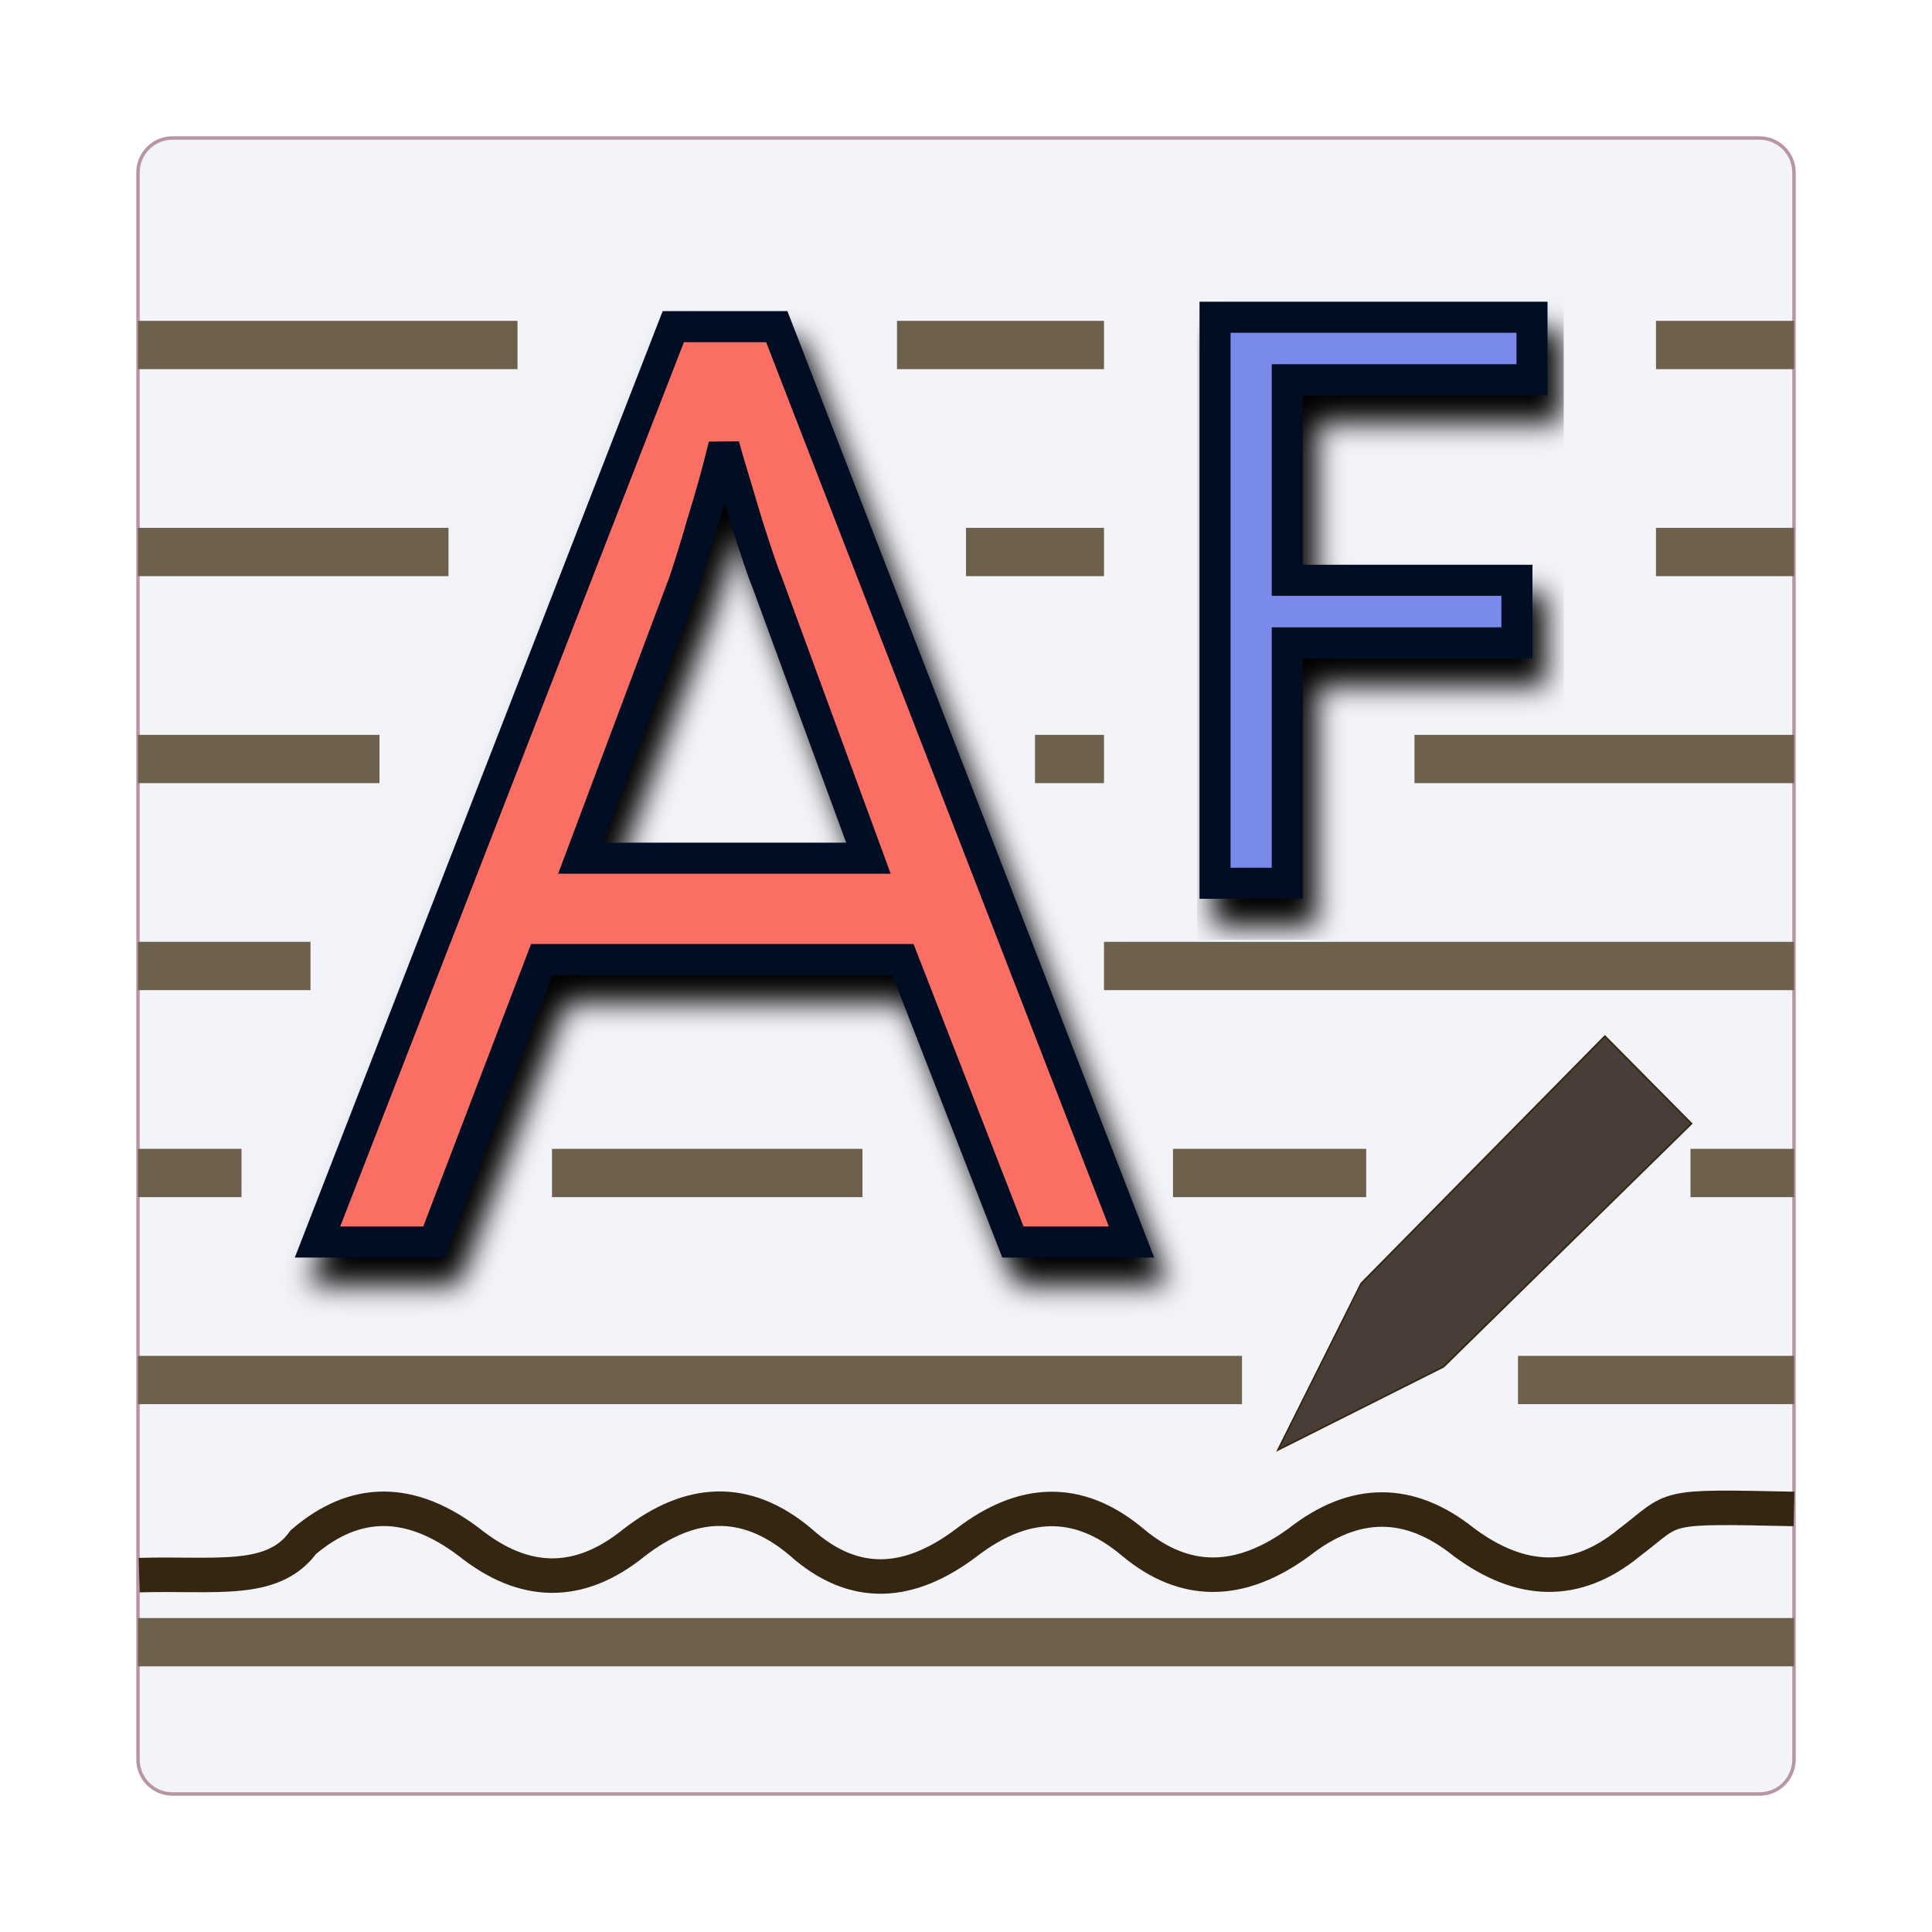
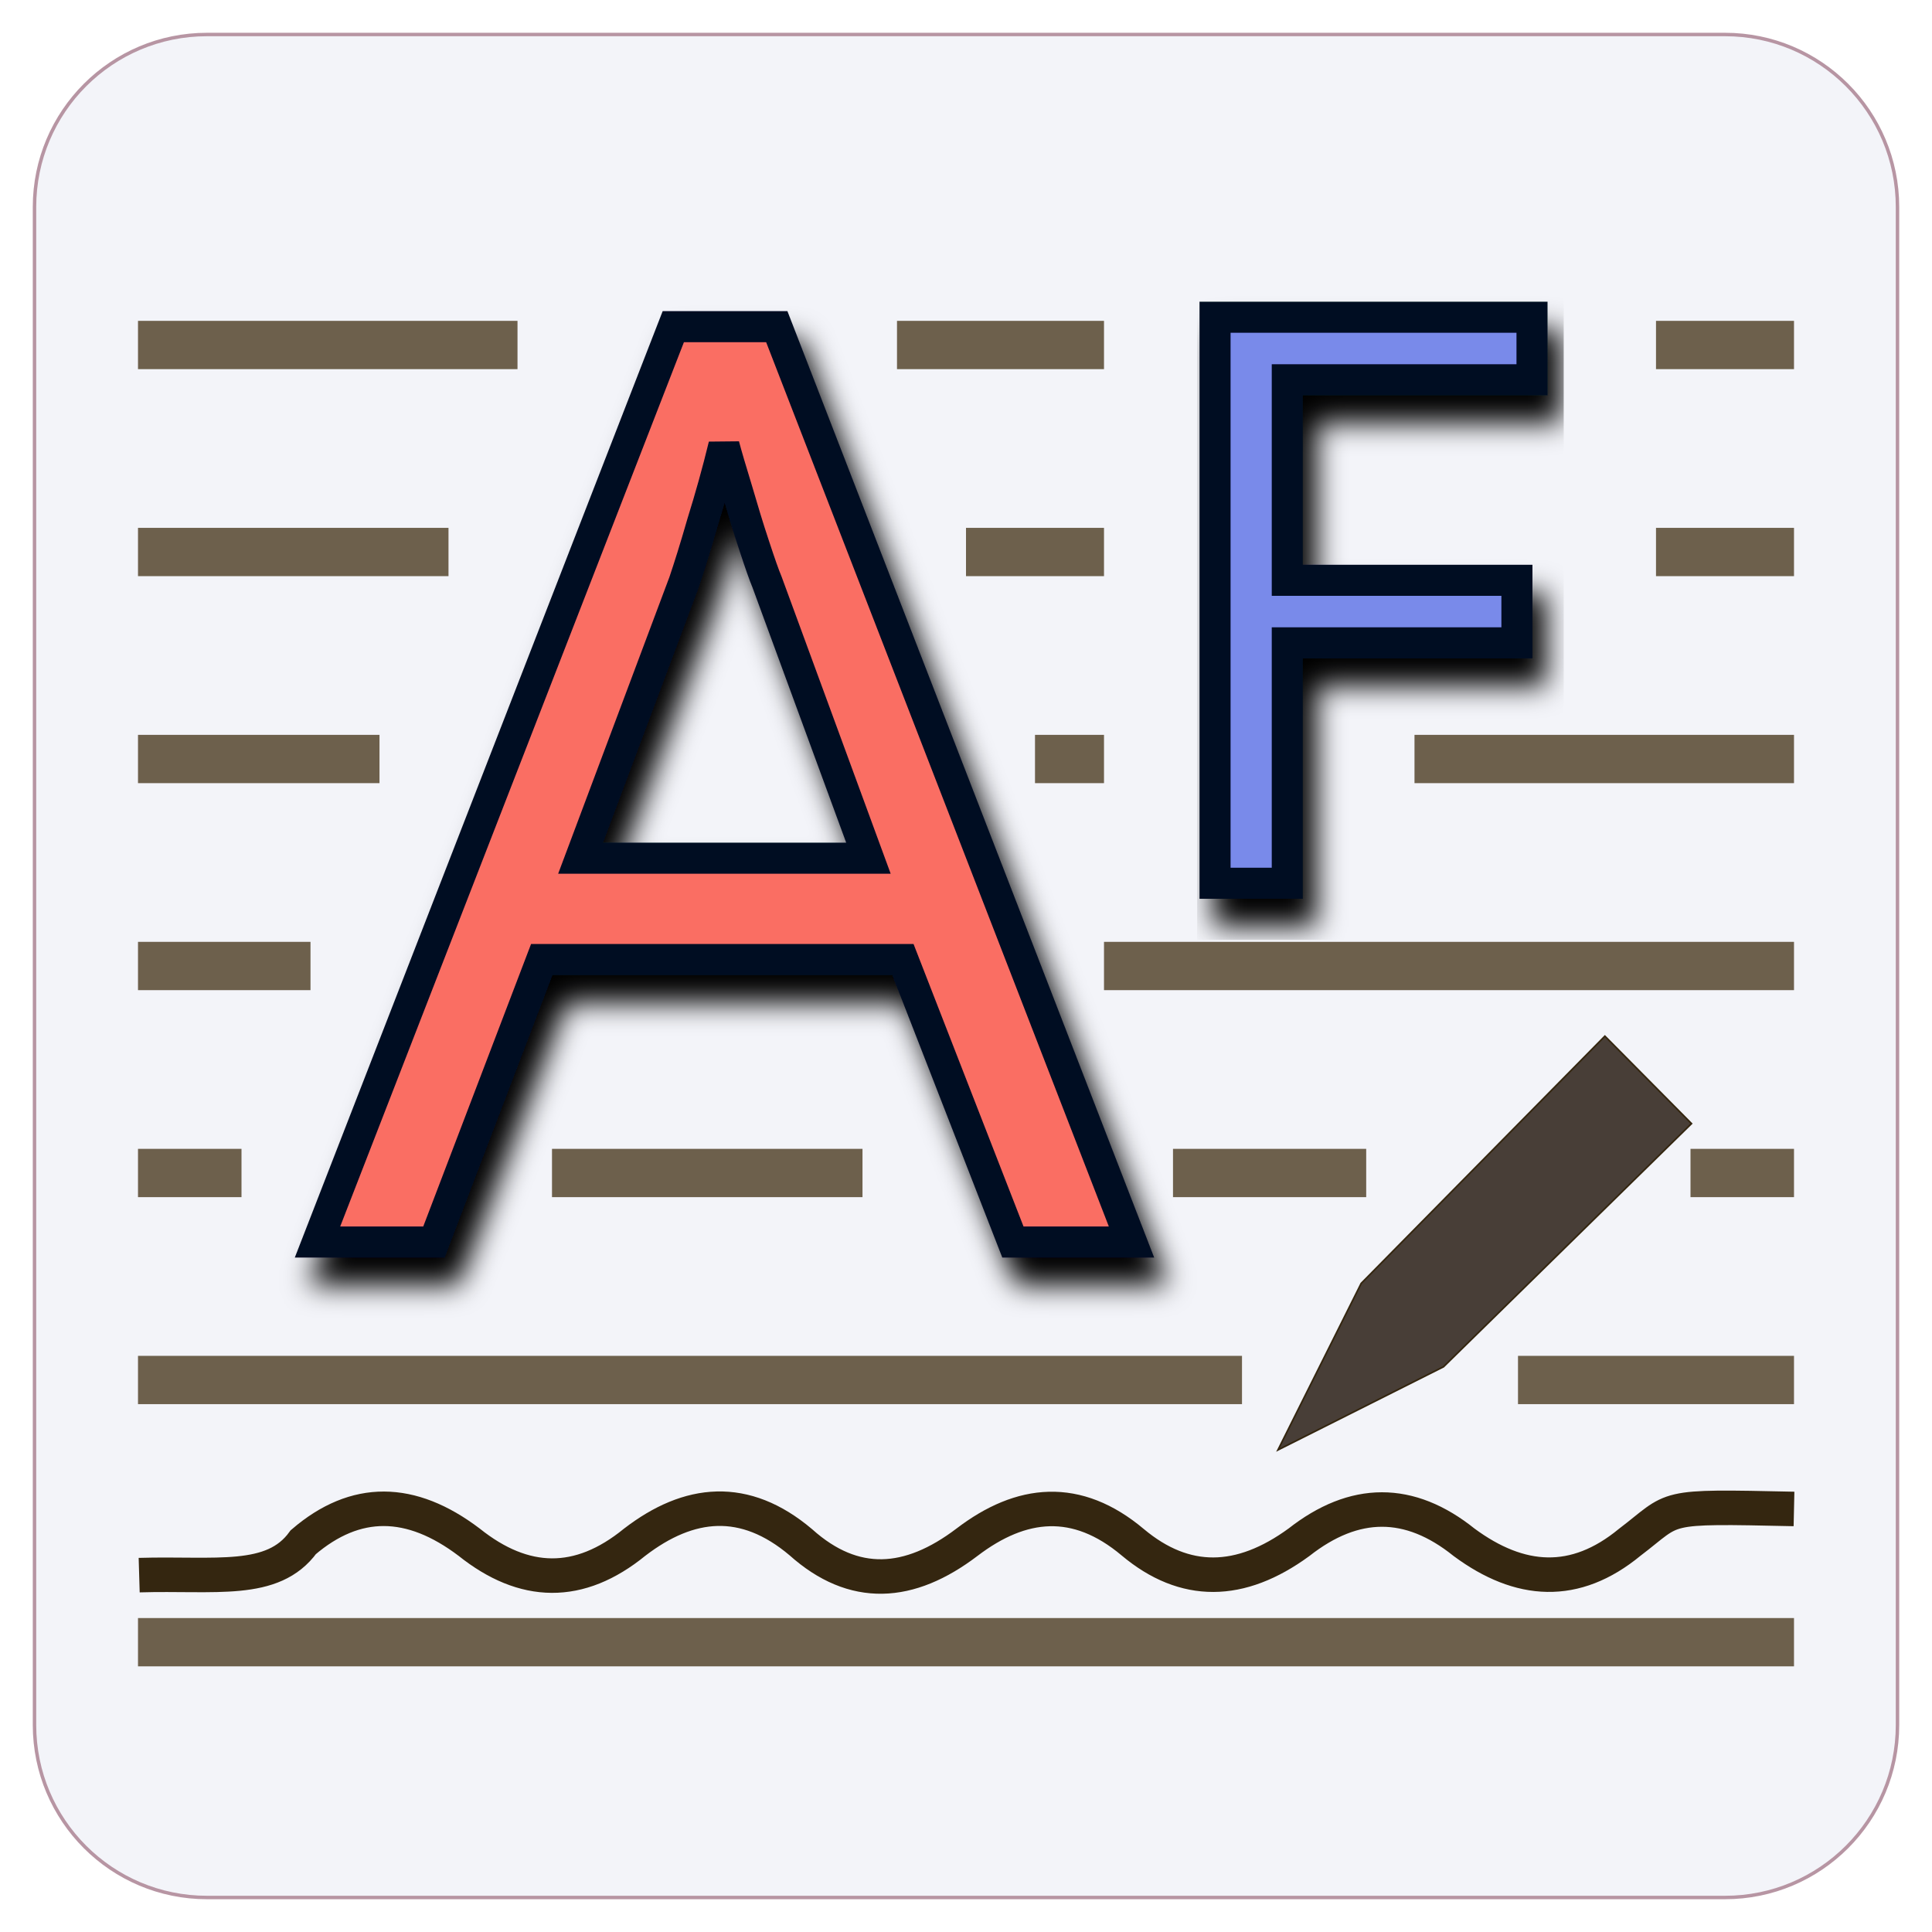
- <svg xmlns="http://www.w3.org/2000/svg" id="article_footer_28x28" viewBox="0 0 28 28" height="28" width="28">
+ <svg xmlns="http://www.w3.org/2000/svg" id="article_footer_28x28" viewBox="0 0 28 28">
  <defs>
    <filter id="shadow_1">
      <feDropShadow stdDeviation="0.2" dy="0.4" dx="0.2" />
    </filter>
    <style>
- 			*{ border: 1px solid transparent;}
+ 			*:not(rect){ 
+ 				border: 0.001rem solid transparent;
+ 				height: 1.75rem;
+ 				width: 1.75rem;
+ 			}
			.base-style{
				fill: none;
				fill-rule:evenodd;
				stroke:#000000;
				stroke-width:2px;
				stroke-linecap:butt;
				stroke-linejoin:miter;
				stroke-opacity:1; 
			}
			.style-1{
				fill:#f3f4f9;
				stroke:#b795a3;
				stroke-width:0.05px;
			}
			.style-2{
				stroke-width: 0.7px;
				stroke:#6d604c;
			}
			.style-3{
				fill:#483e37;
				stroke:#342610;
				stroke-width:0.02
			}
			.style-4{
				fill:none;
				stroke:#342610;
				stroke-width:0.5px;
			}
			.text-style{
				letter-spacing: 0.8px;
				font-size:18.5px;
				font-family:Tahoma;
				fill:#fa6e64;
				stroke: #020824;
				stroke-width:0.45px;
				filter:url(#shadow_1);
			}
			.text-style2{
				fill:#798aea;
				font-size:11.5px;
			}
		</style>
  </defs>
  <g>
    <path d="M0 0h28v28H0z" stroke="none" fill="none" />
-     <rect class="base-style style-1" x="2" y="2" width="24" height="24" rx="0.5" />
+     <rect class="base-style style-1" x=".5" y=".5" width="27" height="27" rx="2.5" />
    <g transform="translate(6.5,-0.6) scale(1.2)">
      <path class="base-style style-3" d="m 10.018,18.011 1.005,-2.011 2.943,-2.986 1.046,1.056 -2.995,2.937 z" />
    </g>
    <line class="base-style style-2" x1="2" y1="5" x2="7.5" y2="5" />
    <line class="base-style style-2" x1="13" y1="5" x2="16" y2="5" />
    <line class="base-style style-2" x1="24" y1="5" x2="26" y2="5" />
    <line class="base-style style-2" x1="2" y1="8" x2="6.5" y2="8" />
    <line class="base-style style-2" x1="14" y1="8" x2="16" y2="8" />
    <line class="base-style style-2" x1="24" y1="8" x2="26" y2="8" />
    <line class="base-style style-2" x1="2" y1="11" x2="5.5" y2="11" />
    <line class="base-style style-2" x1="15" y1="11" x2="16" y2="11" />
    <line class="base-style style-2" x1="20.5" y1="11" x2="26" y2="11" />
    <line class="base-style style-2" x1="2" y1="14" x2="4.5" y2="14" />
    <line class="base-style style-2" x1="16" y1="14" x2="26" y2="14" />
    <line class="base-style style-2" x1="2" y1="17" x2="3.5" y2="17" />
    <line class="base-style style-2" x1="8" y1="17" x2="12.5" y2="17" />
    <line class="base-style style-2" x1="17" y1="17" x2="19.8" y2="17" />
    <line class="base-style style-2" x1="24.5" y1="17" x2="26" y2="17" />
    <line class="base-style style-2" x1="2" y1="20" x2="18" y2="20" />
    <line class="base-style style-2" x1="22" y1="20" x2="26" y2="20" />
    <g transform="translate(0,0.6)">
      <path class="base-style style-4" d="m 2.017,22.228 c 1.107,-0.033 1.936,0.133 2.379,-0.478 0.758,-0.65 1.559,-0.639 2.403,3.71e-4 0.796,0.636 1.595,0.656 2.399,3.71e-4 0.79,-0.607 1.595,-0.687 2.408,3.72e-4 0.77,0.69 1.574,0.634 2.408,3.71e-4 0.789,-0.602 1.591,-0.683 2.403,3.72e-4 0.754,0.632 1.558,0.621 2.408,3.72e-4 0.804,-0.631 1.602,-0.636 2.394,3.71e-4 0.809,0.598 1.609,0.651 2.399,3.75e-4 0.684,-0.519 0.411,-0.527 2.382,-0.484" />
      <line class="base-style style-2" x1="2" y1="23.2" x2="26" y2="23.2" />
    </g>
    <text class="text-style" x="4.6" y="18">A</text>
    <text class="text-style text-style2" x="16.5" y="12.8">F</text>
  </g>
</svg>
